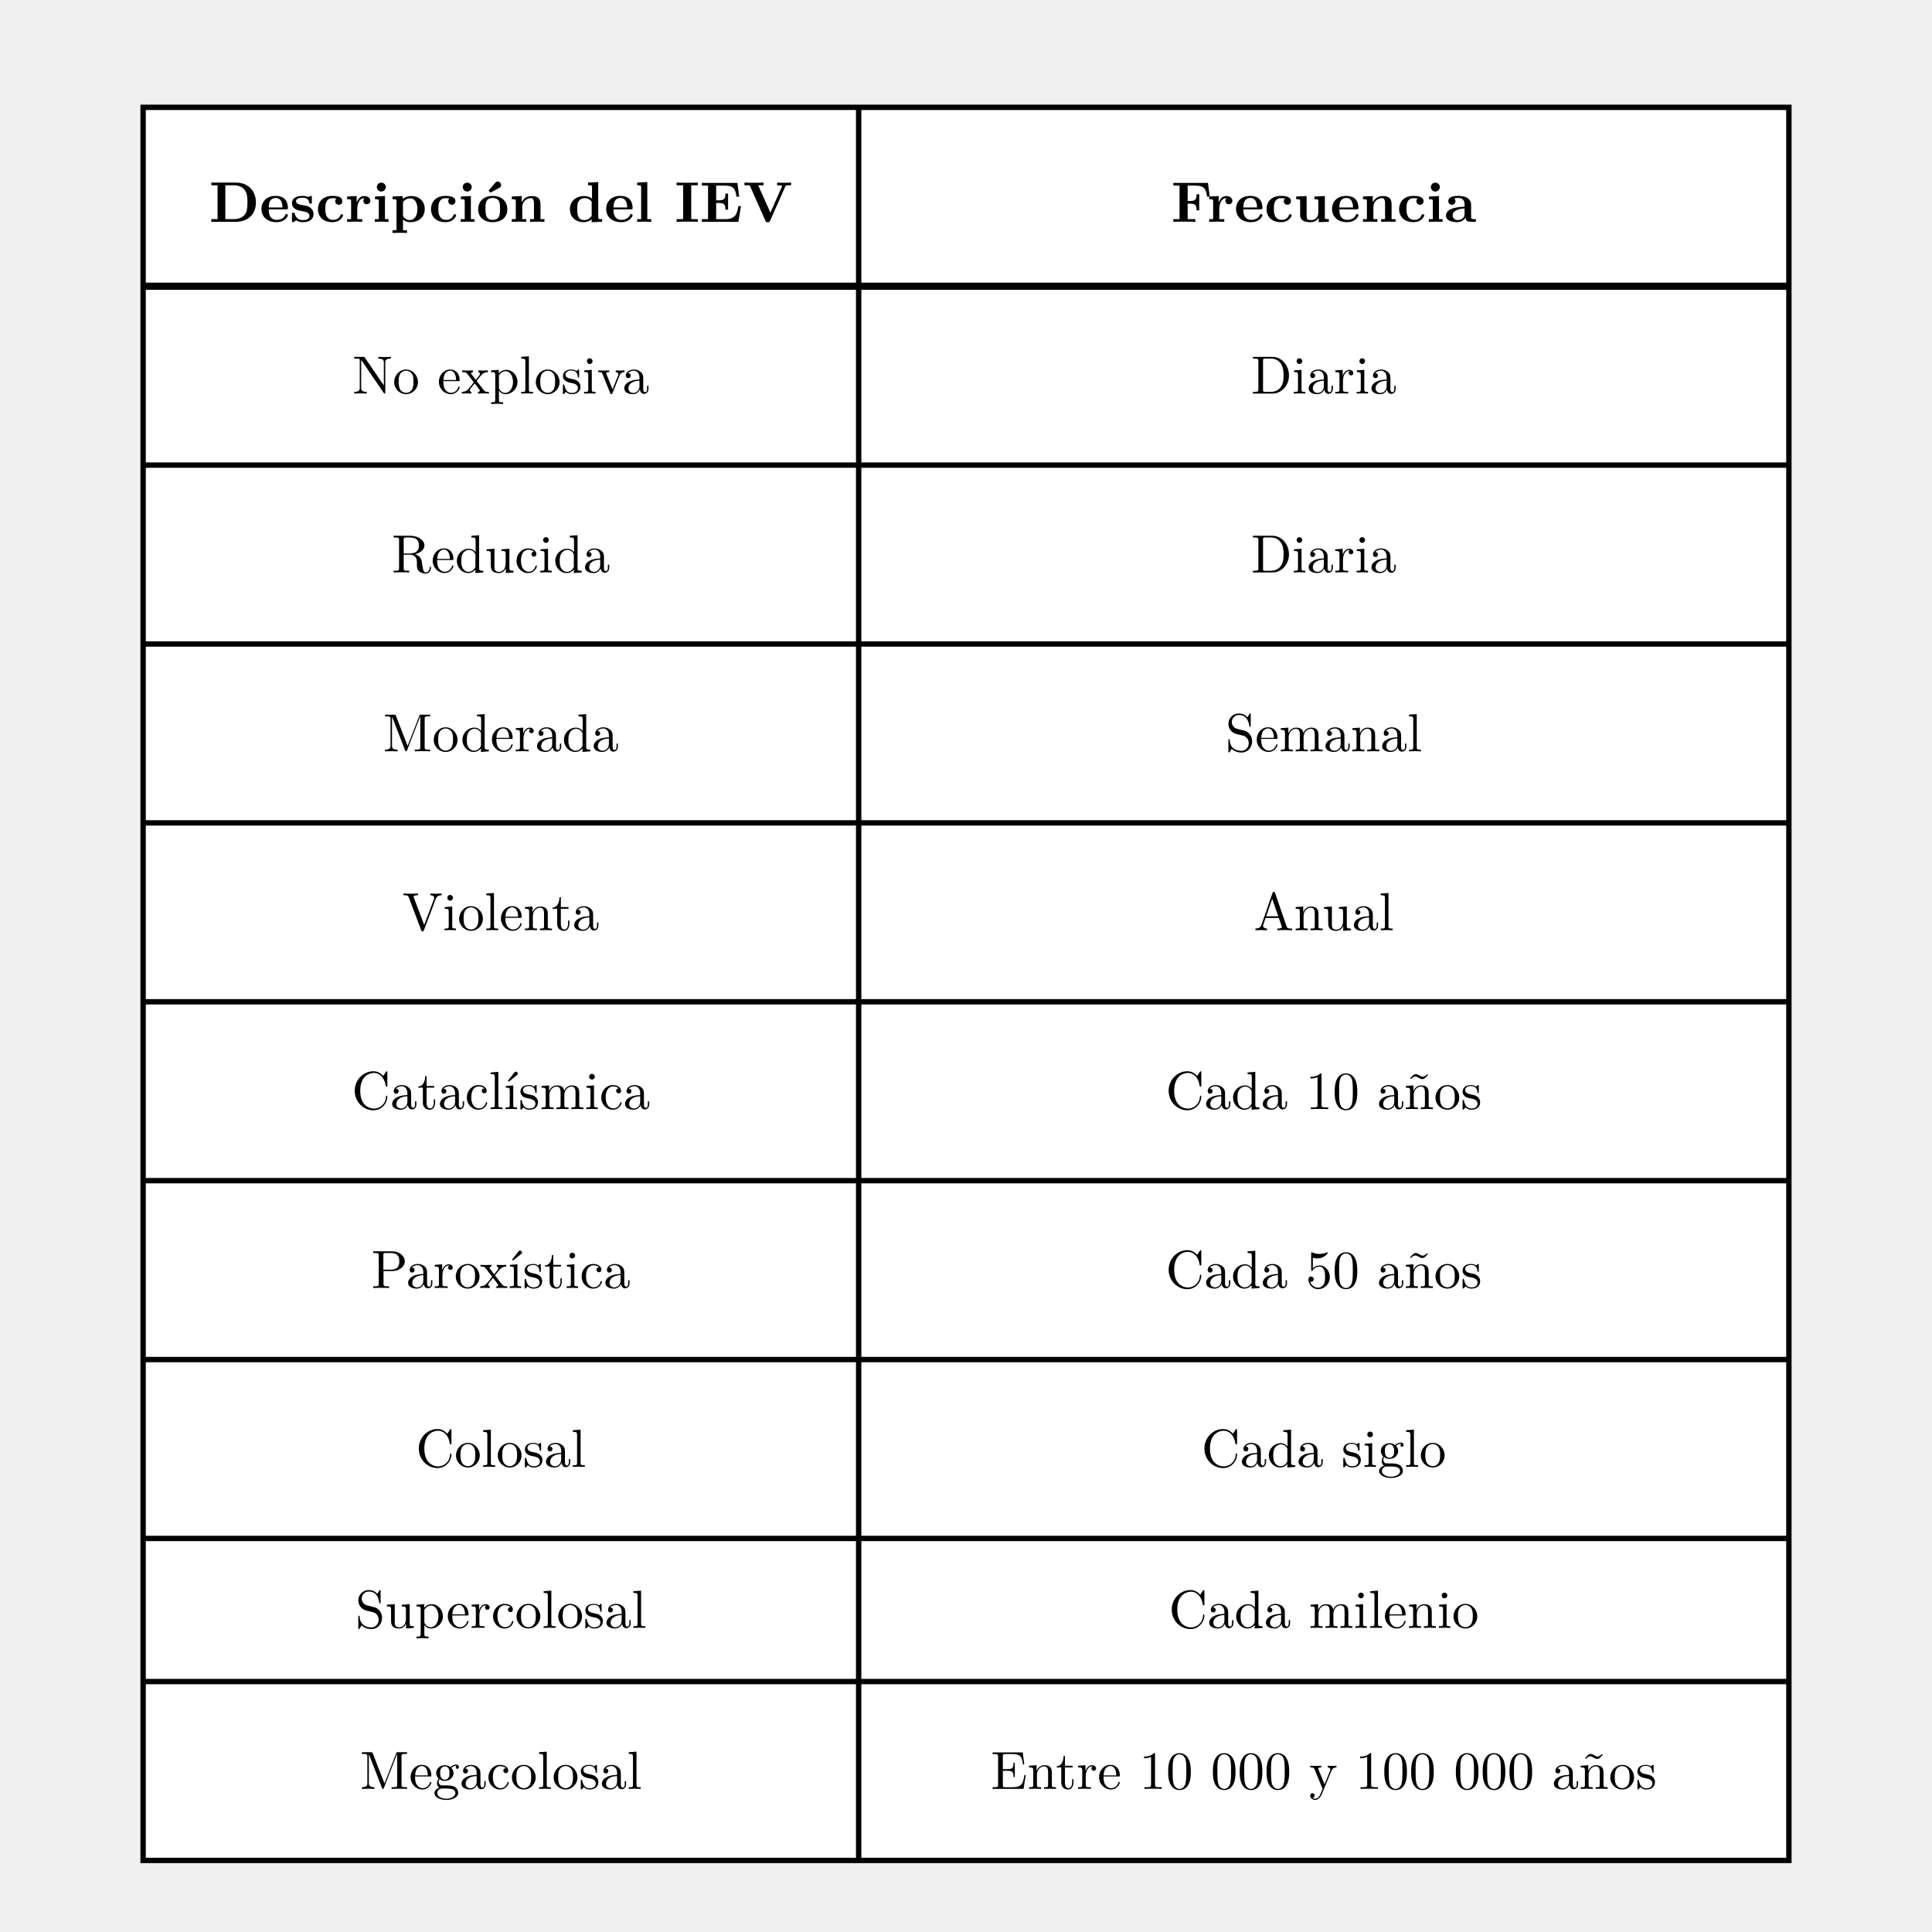
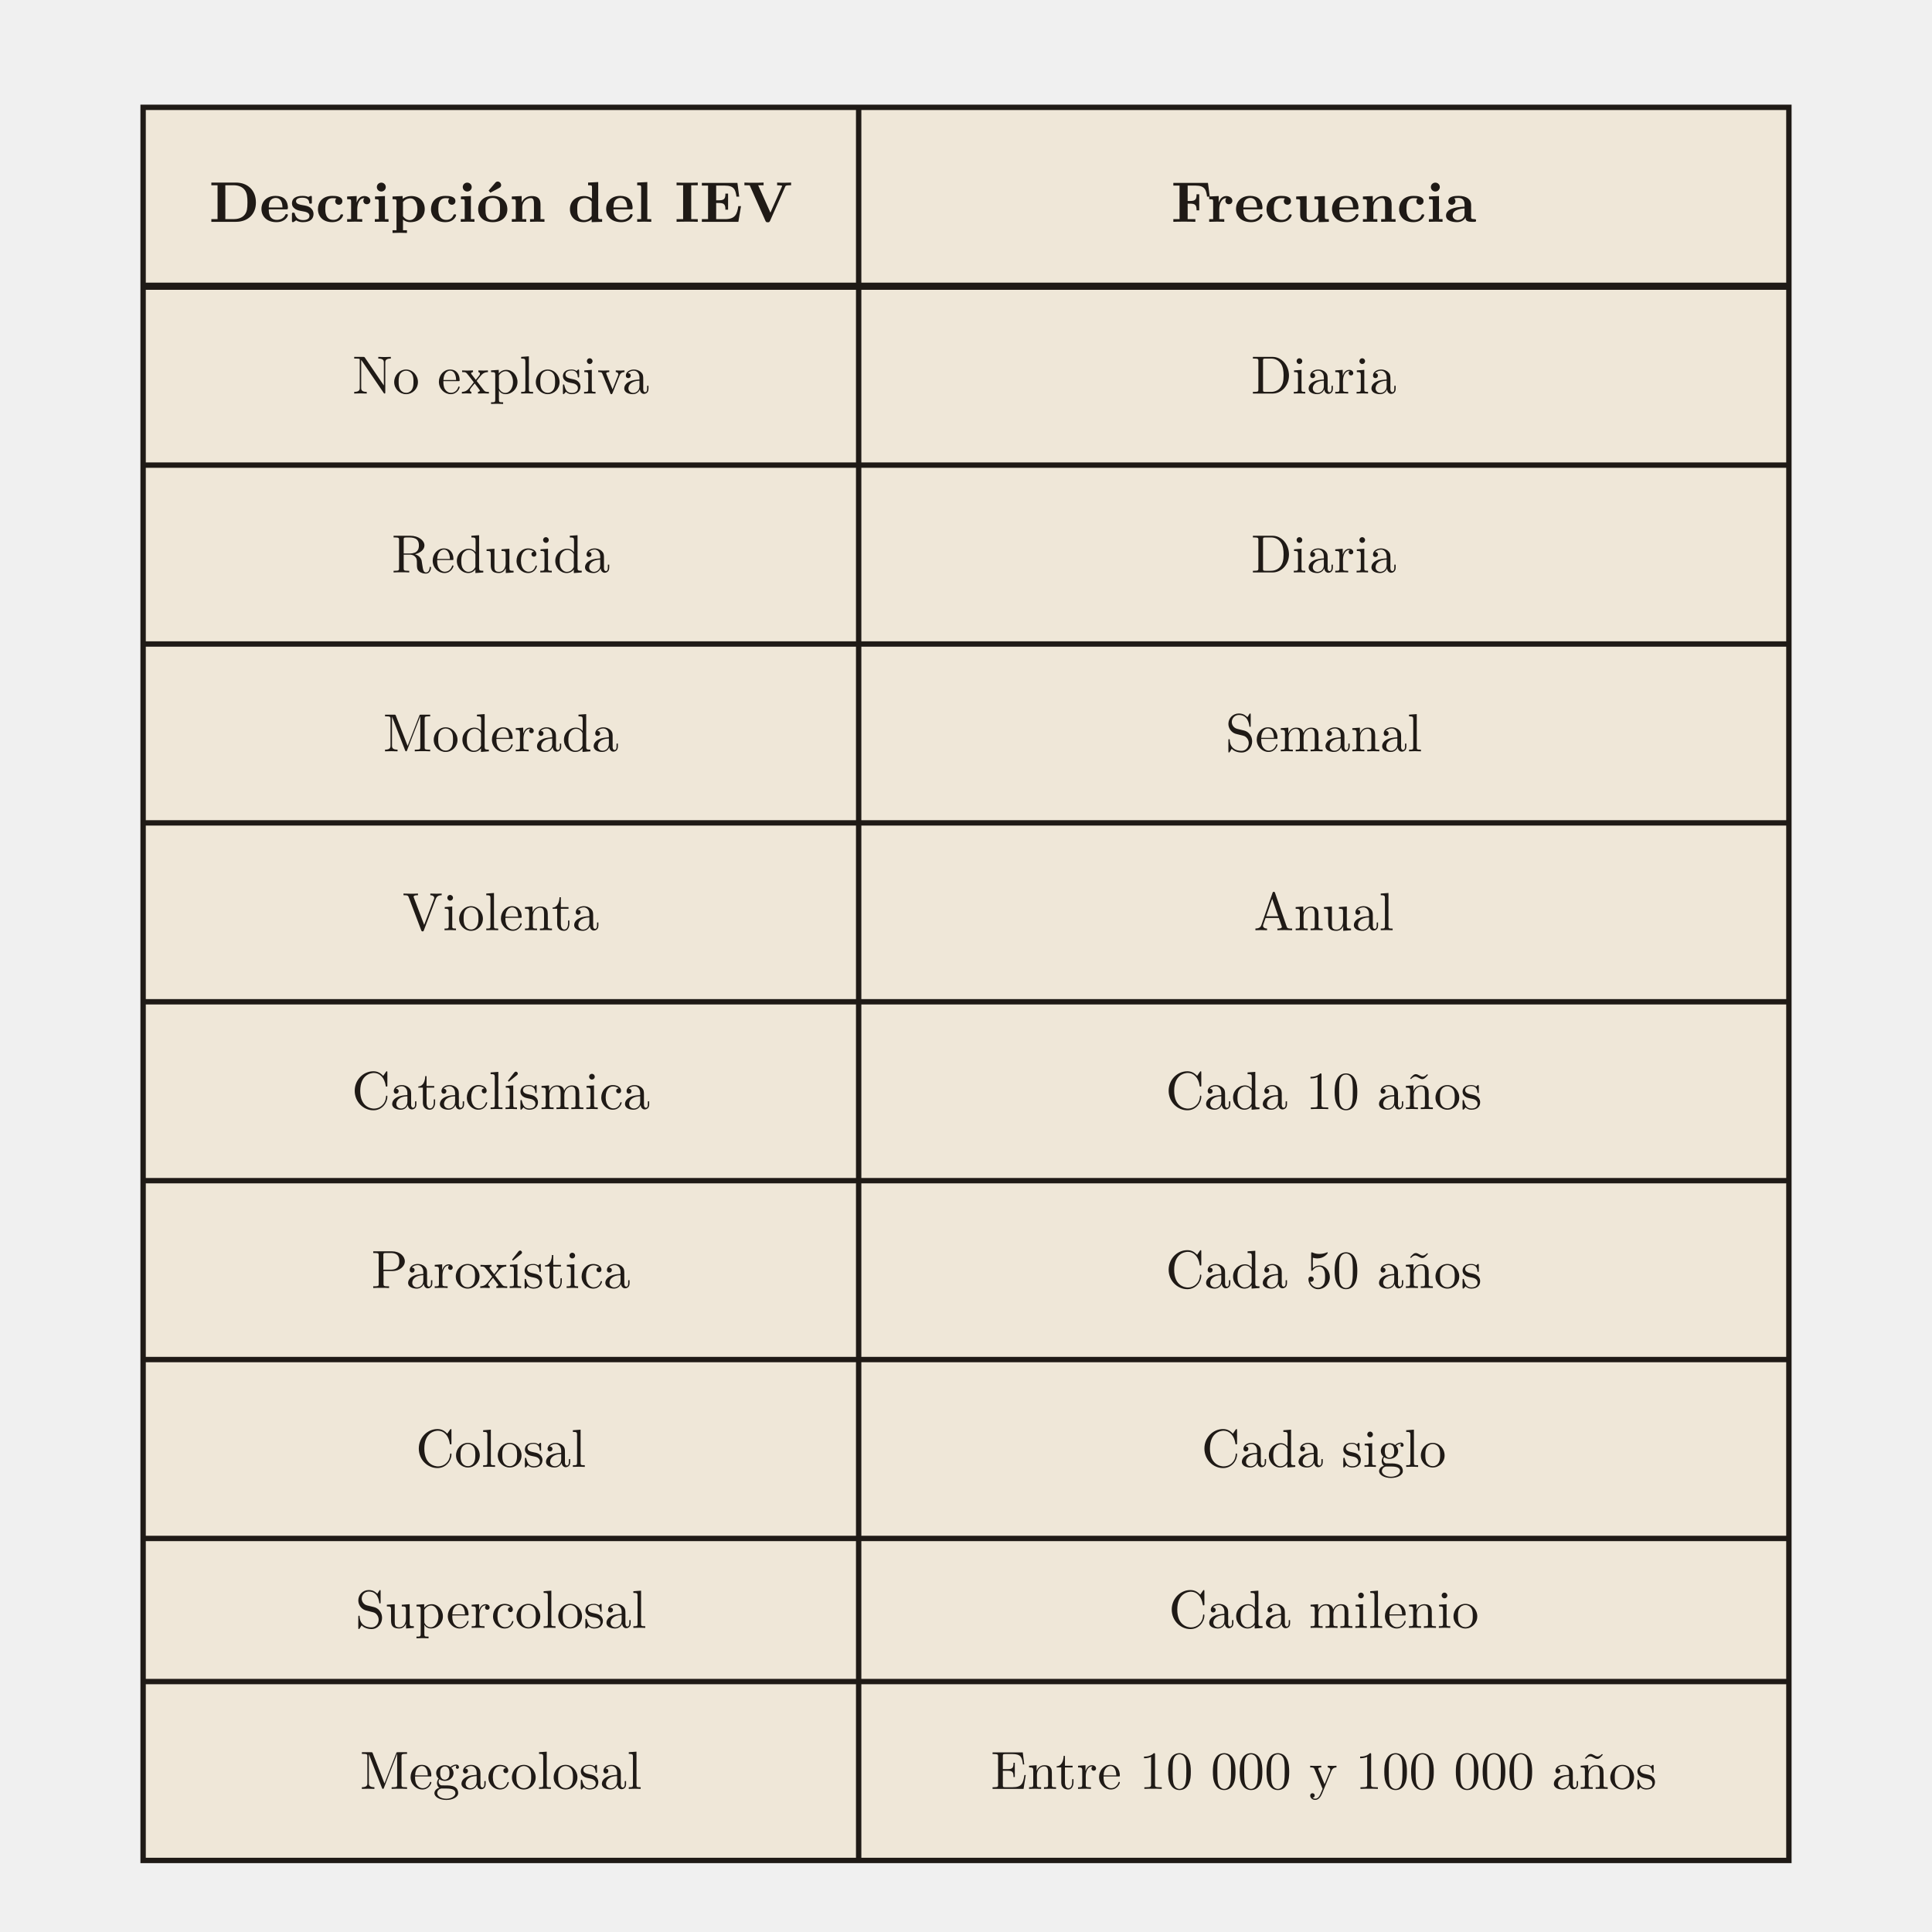
<svg xmlns="http://www.w3.org/2000/svg" fill="currentColor" viewBox="0 0 540 540" width="540" height="540" font-family="'Latin Modern Roman', Georgia, 'Times New Roman', serif">
-   <g stroke="currentColor" stroke-width="1.5" fill="#ffffff">
+   <g stroke="#1f1a16" stroke-width="1.5" fill="#efe7d8">
    <rect x="40" y="30" width="460" height="490" />
    <line x1="240" y1="30" x2="240" y2="520" />
    <line x1="40" y1="80" x2="500" y2="80" stroke-width="2" />
    <line x1="40" y1="130" x2="500" y2="130" />
    <line x1="40" y1="180" x2="500" y2="180" />
    <line x1="40" y1="230" x2="500" y2="230" />
    <line x1="40" y1="280" x2="500" y2="280" />
    <line x1="40" y1="330" x2="500" y2="330" />
    <line x1="40" y1="380" x2="500" y2="380" />
    <line x1="40" y1="430" x2="500" y2="430" />
    <line x1="40" y1="470" x2="500" y2="470" />
  </g>
-   <g font-size="16" font-weight="700" text-anchor="middle">
+   <g font-size="16" font-weight="700" text-anchor="middle" fill="#1f1a16">
    <text x="140" y="62">Descripción del IEV</text>
    <text x="370" y="62">Frecuencia</text>
  </g>
-   <g font-size="15" text-anchor="middle">
+   <g font-size="15" text-anchor="middle" fill="#1f1a16">
    <text x="140" y="110">No explosiva</text>
    <text x="370" y="110">Diaria</text>
    <text x="140" y="160">Reducida</text>
    <text x="370" y="160">Diaria</text>
    <text x="140" y="210">Moderada</text>
    <text x="370" y="210">Semanal</text>
    <text x="140" y="260">Violenta</text>
    <text x="370" y="260">Anual</text>
    <text x="140" y="310">Cataclísmica</text>
    <text x="370" y="310">Cada 10 años</text>
    <text x="140" y="360">Paroxística</text>
    <text x="370" y="360">Cada 50 años</text>
    <text x="140" y="410">Colosal</text>
    <text x="370" y="410">Cada siglo</text>
    <text x="140" y="455">Supercolosal</text>
    <text x="370" y="455">Cada milenio</text>
    <text x="140" y="500">Megacolosal</text>
    <text x="370" y="500">Entre 10 000 y 100 000 años</text>
  </g>
</svg>
